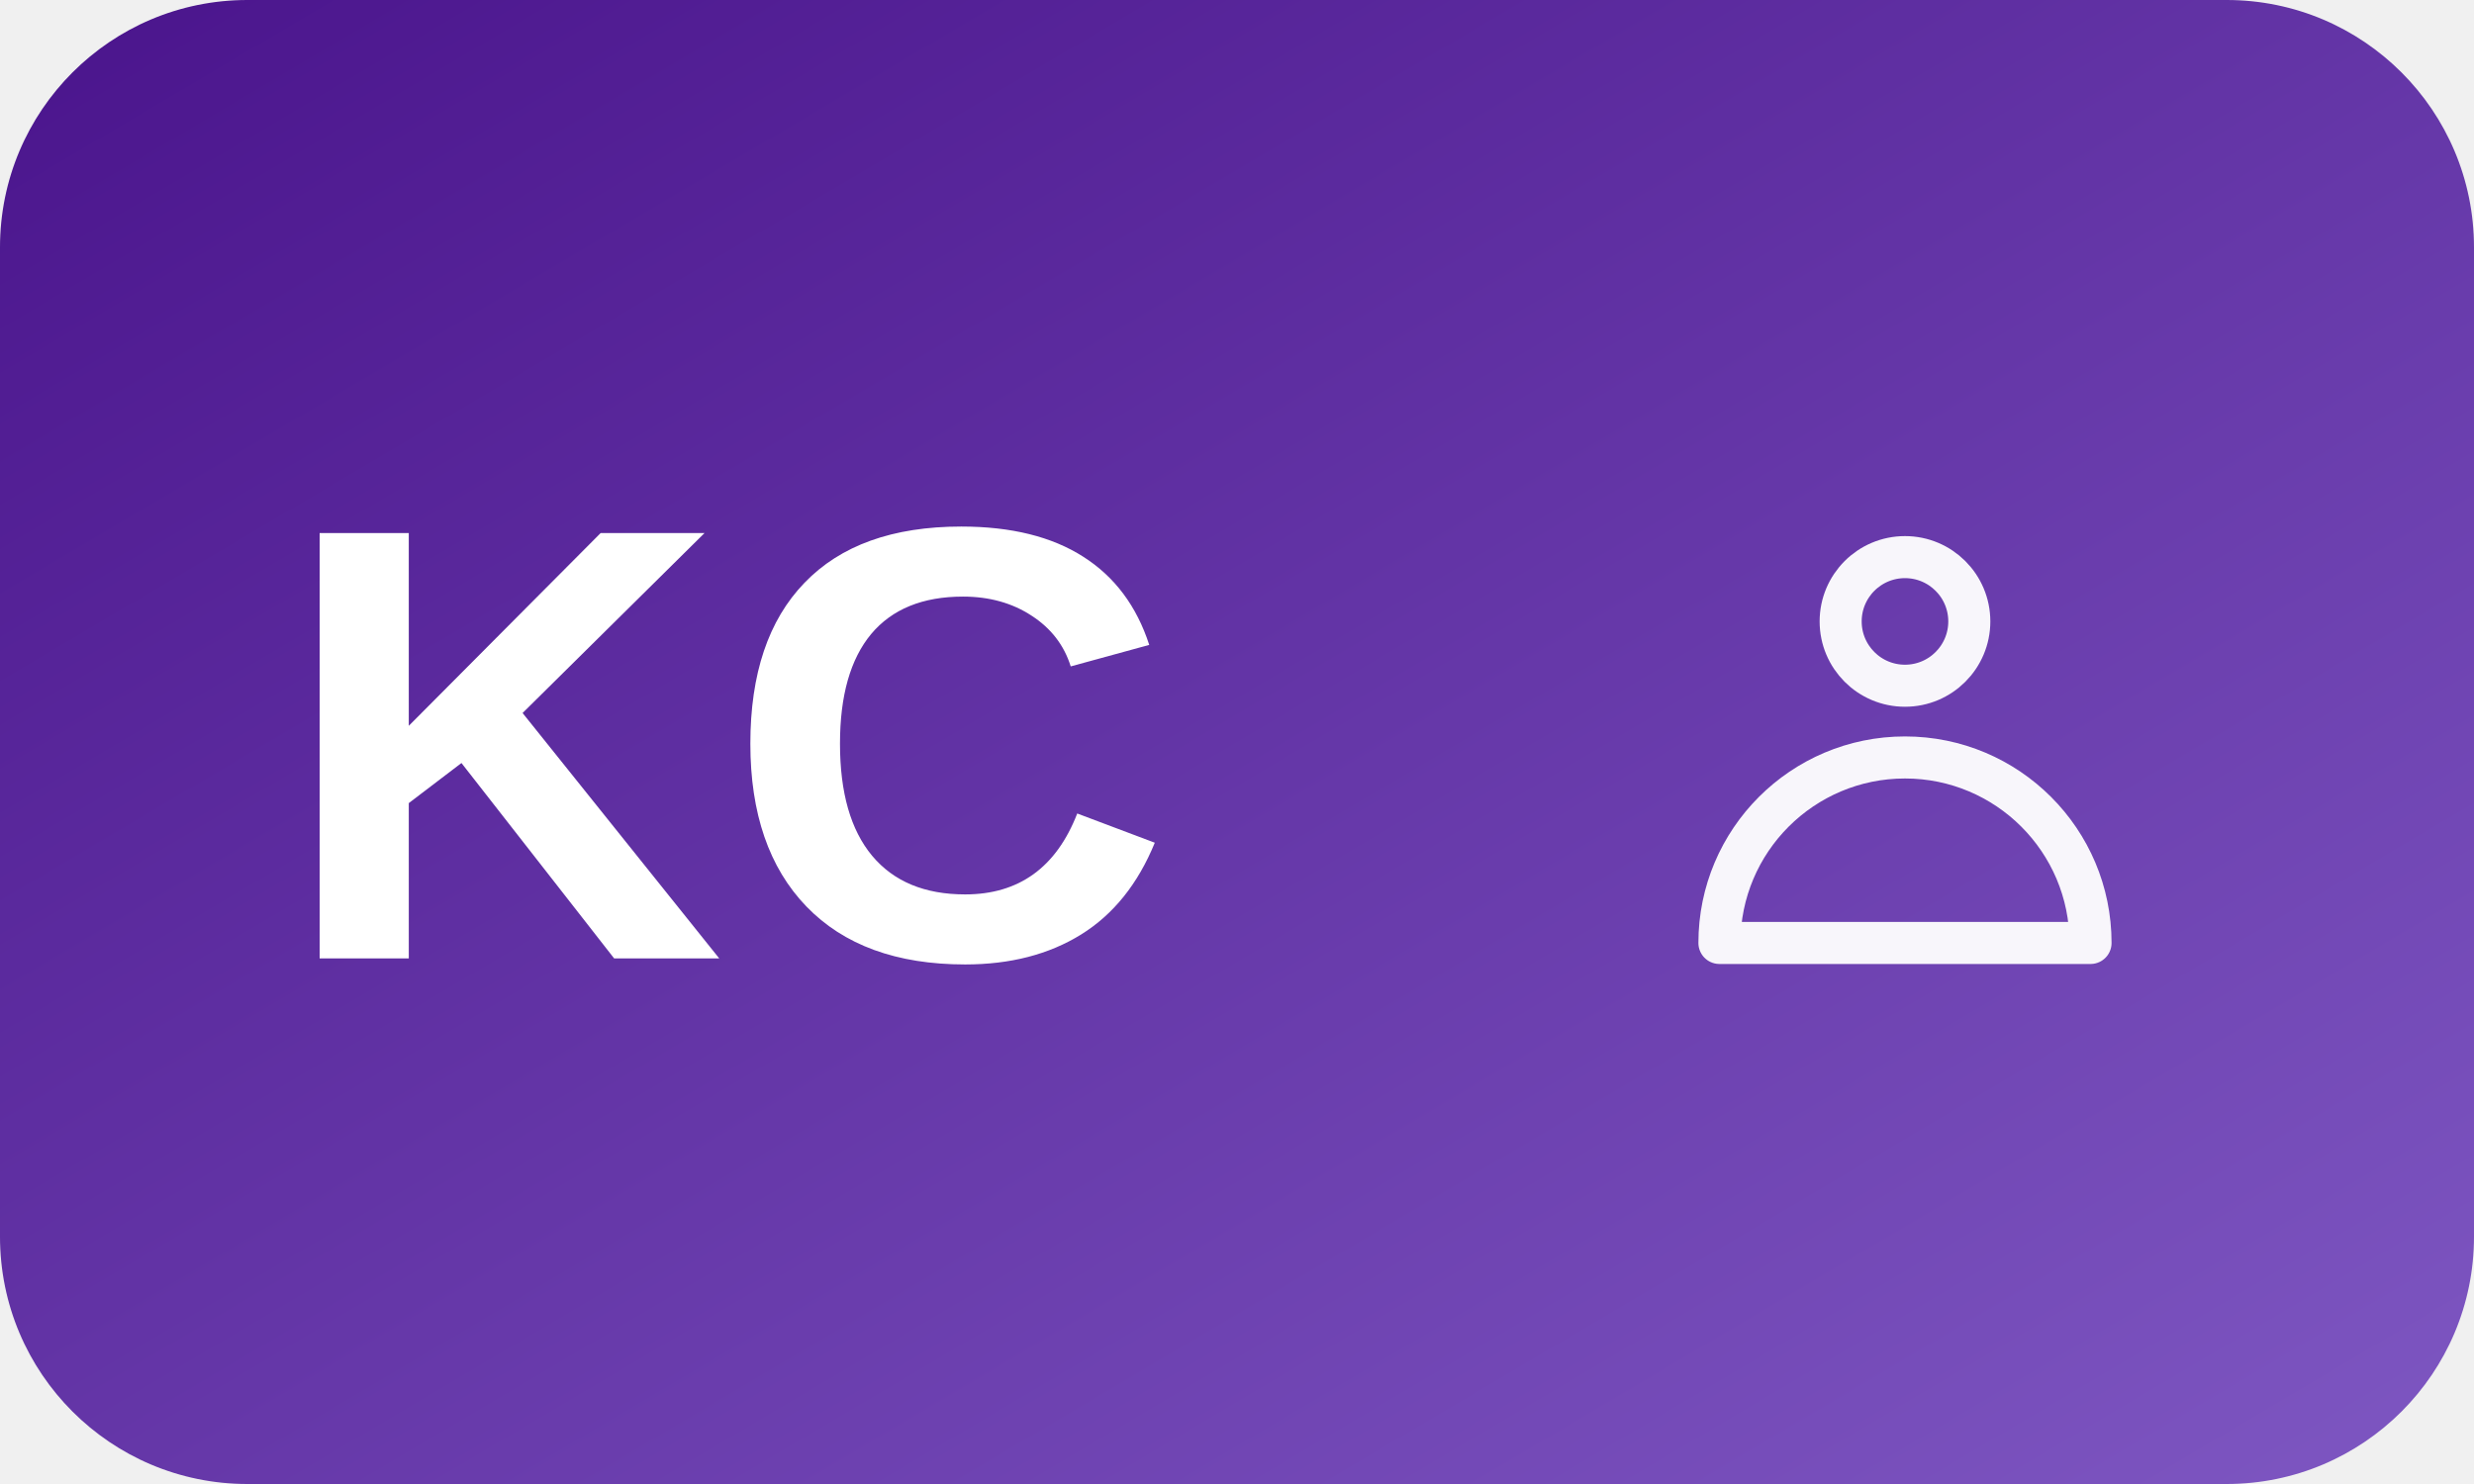
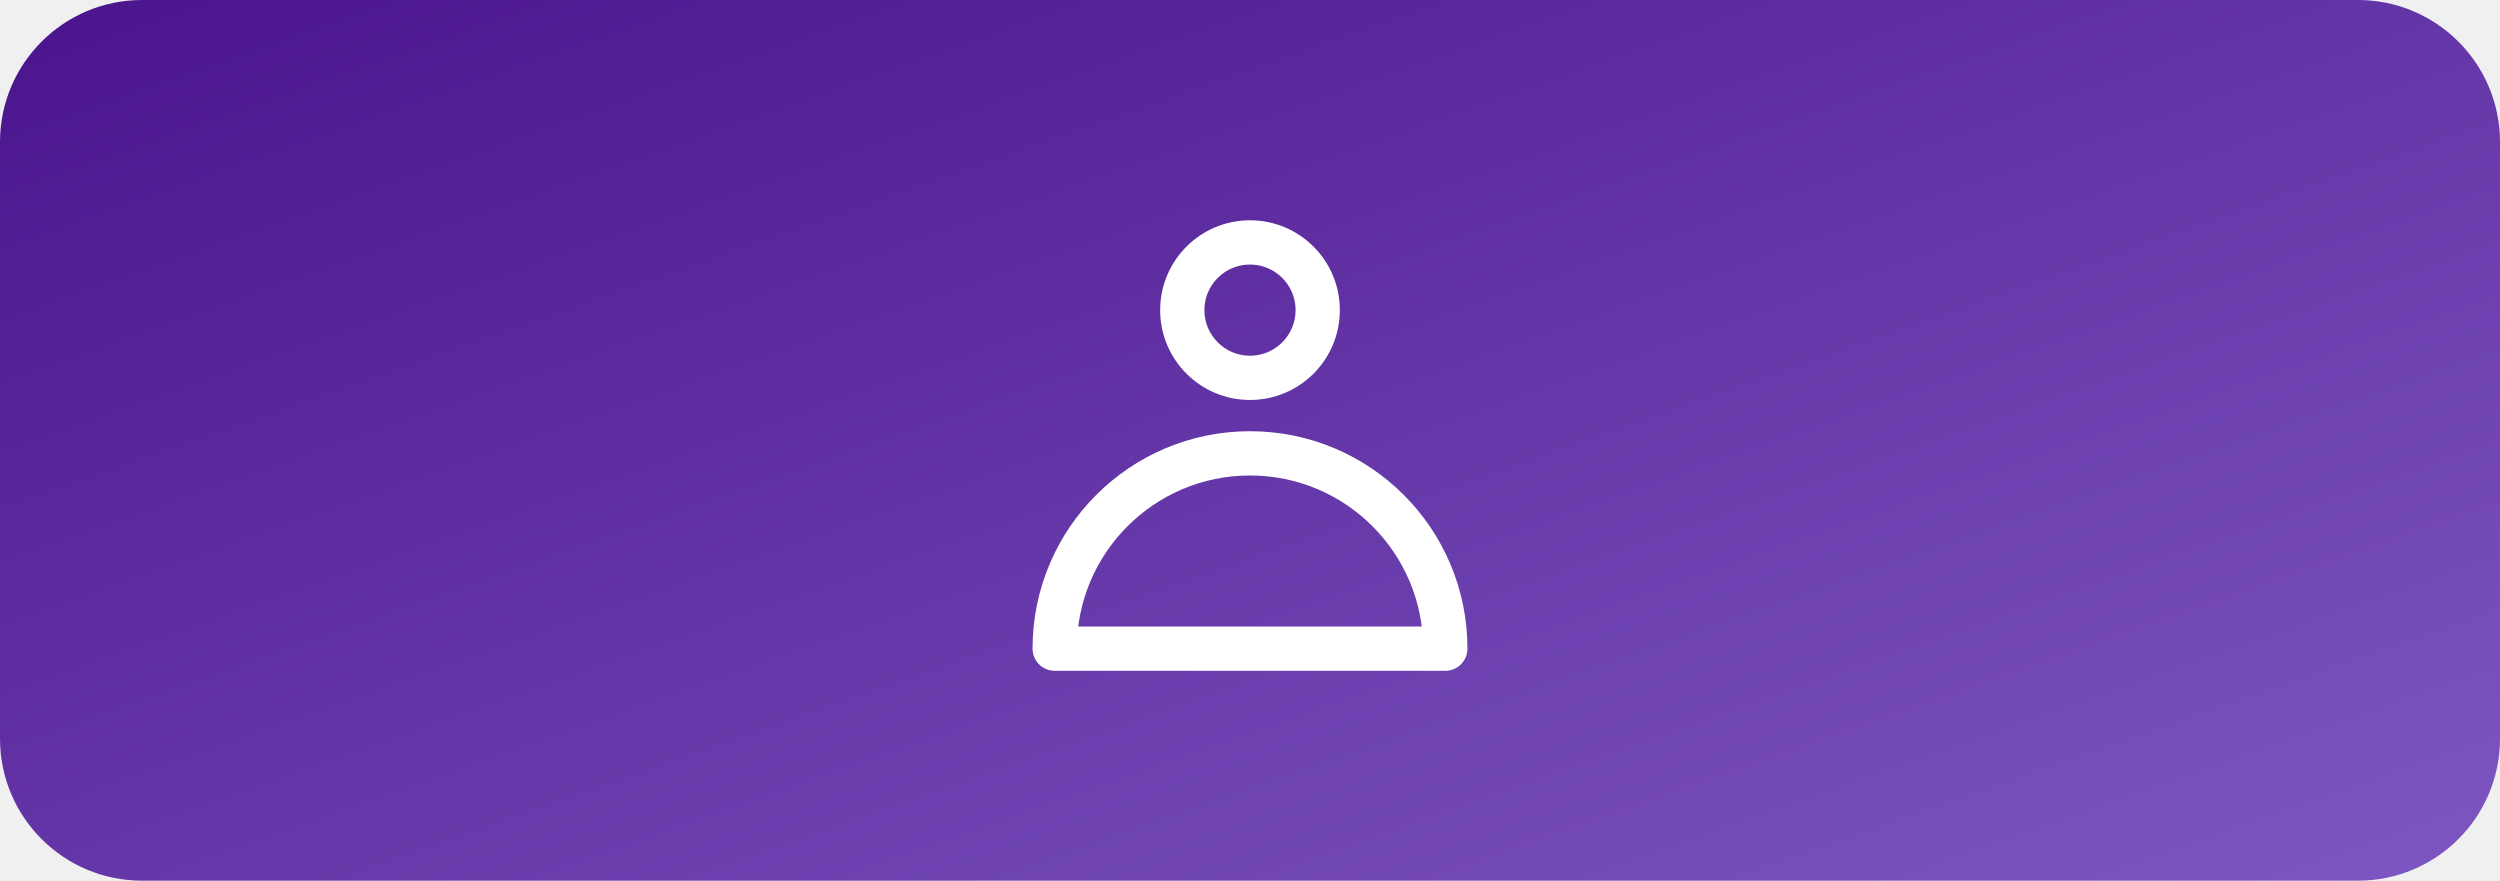
- <svg xmlns="http://www.w3.org/2000/svg" viewBox="0 0 160 96" width="160" height="96">
+ <svg xmlns="http://www.w3.org/2000/svg" viewBox="0 0 176 62" width="176" height="62">
  <defs>
    <linearGradient id="g" x1="0" y1="0" x2="1" y2="1">
      <stop offset="0" stop-color="#4a148c" />
      <stop offset="1" stop-color="#7e57c2" />
    </linearGradient>
  </defs>
-   <rect width="160" height="96" rx="16" fill="url(#g)" />
-   <g transform="translate(104 29) scale(1.6)" opacity="0.95">
+   <rect width="176" height="62" rx="10" fill="url(#g)" />
+   <g transform="translate(66 9) scale(1.8333)">
    <circle cx="12" cy="7" r="2.6" fill="none" stroke="white" stroke-width="1.7" />
    <path d="M4.5 20a7.5 7.5 0 0 1 15 0z" fill="none" stroke="white" stroke-width="1.7" stroke-linejoin="round" />
  </g>
-   <text x="18" y="62" font-family="Segoe UI, Arial, sans-serif" font-size="40" font-weight="800" fill="white">KC</text>
</svg>
